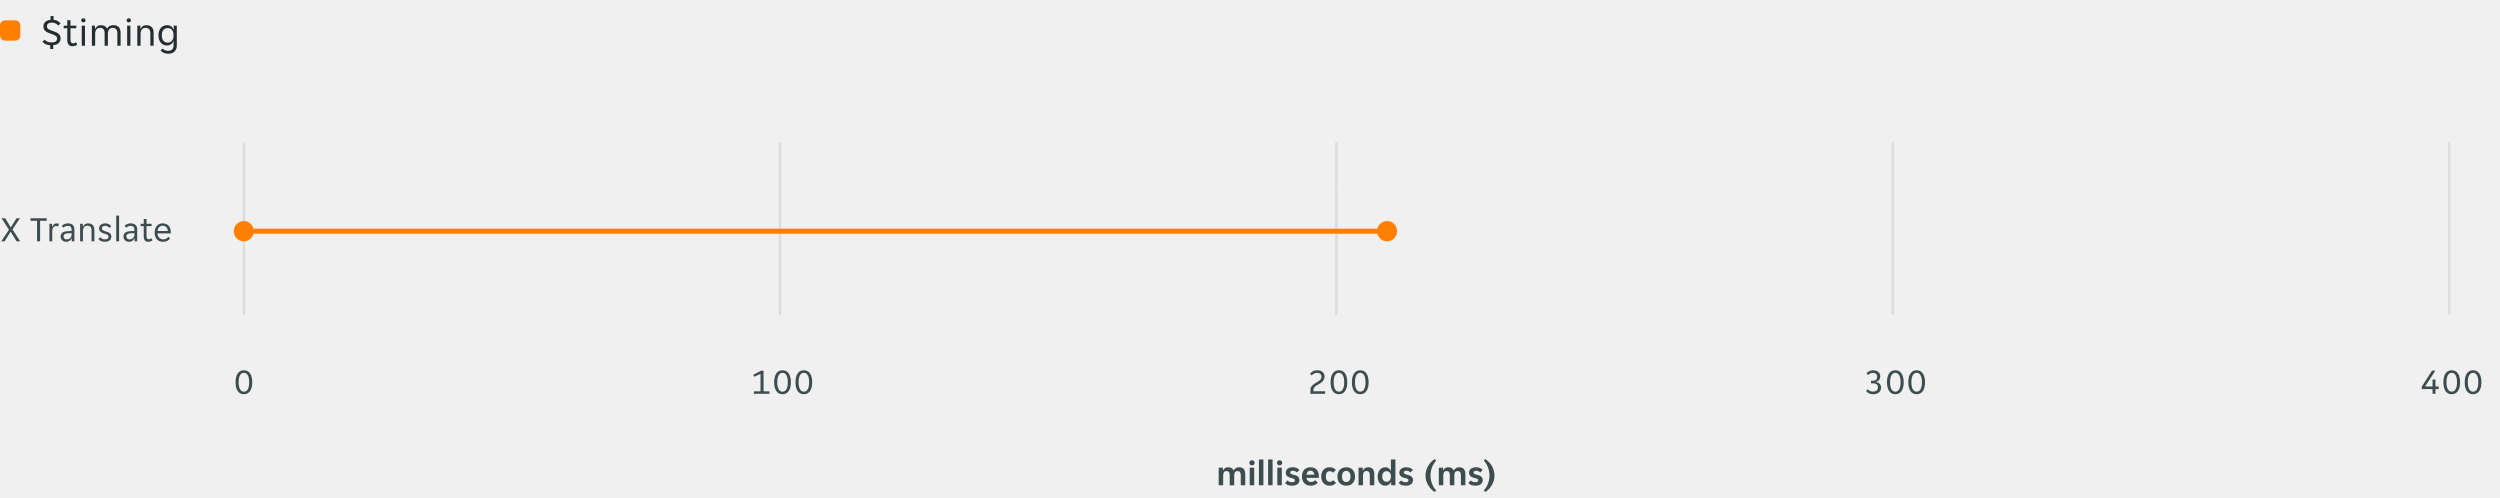
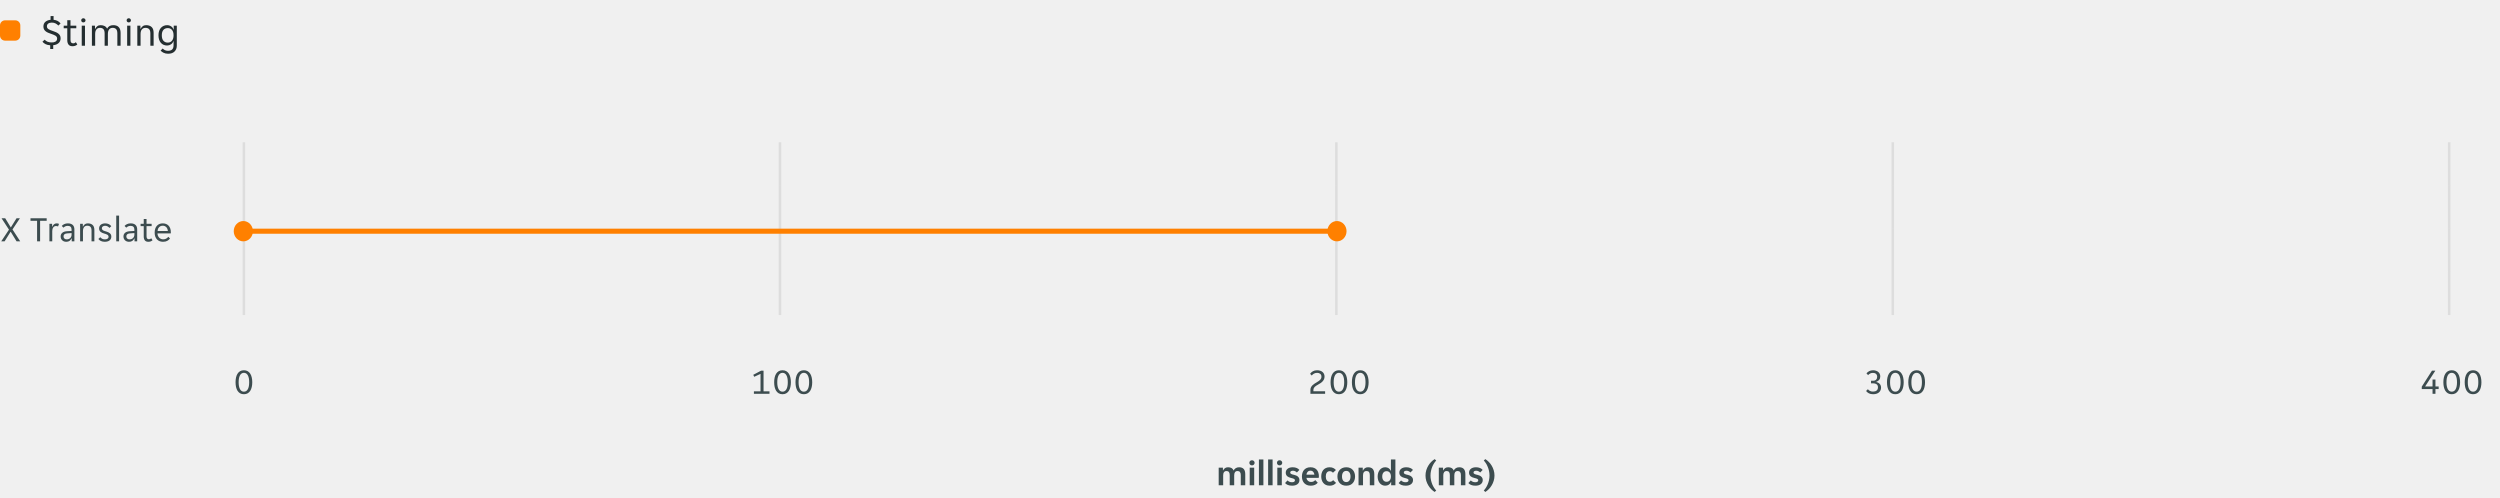
<svg xmlns="http://www.w3.org/2000/svg" width="984" height="196" viewBox="0 0 984 196" fill="none">
  <rect y="8" width="8" height="8" rx="2" fill="#FF8000" />
  <path d="M19.76 17.824C18.992 17.771 18.368 17.616 17.888 17.36C17.408 17.104 17.013 16.789 16.704 16.416L17.584 15.616C17.872 15.947 18.24 16.213 18.688 16.416C19.136 16.608 19.68 16.704 20.32 16.704C20.608 16.704 20.88 16.683 21.136 16.64C21.392 16.587 21.621 16.501 21.824 16.384C22.027 16.256 22.187 16.096 22.304 15.904C22.421 15.701 22.48 15.456 22.48 15.168C22.48 14.901 22.421 14.683 22.304 14.512C22.187 14.331 22.021 14.171 21.808 14.032C21.595 13.893 21.339 13.771 21.04 13.664C20.752 13.557 20.432 13.44 20.08 13.312C19.707 13.184 19.339 13.045 18.976 12.896C18.624 12.747 18.304 12.565 18.016 12.352C17.739 12.139 17.515 11.883 17.344 11.584C17.173 11.275 17.088 10.896 17.088 10.448C17.088 9.659 17.344 9.04 17.856 8.592C18.379 8.144 19.061 7.877 19.904 7.792V6.32H21.088V7.792C22.293 7.909 23.211 8.395 23.84 9.248L22.96 10.064C22.672 9.733 22.315 9.456 21.888 9.232C21.472 9.008 20.976 8.896 20.4 8.896C20.155 8.896 19.915 8.923 19.68 8.976C19.456 9.019 19.253 9.099 19.072 9.216C18.891 9.333 18.741 9.488 18.624 9.68C18.517 9.861 18.464 10.091 18.464 10.368C18.464 10.635 18.523 10.859 18.64 11.04C18.757 11.211 18.923 11.365 19.136 11.504C19.349 11.643 19.6 11.765 19.888 11.872C20.187 11.979 20.512 12.096 20.864 12.224C21.237 12.352 21.6 12.491 21.952 12.64C22.315 12.789 22.635 12.971 22.912 13.184C23.2 13.397 23.429 13.659 23.6 13.968C23.771 14.267 23.856 14.64 23.856 15.088C23.856 15.504 23.781 15.872 23.632 16.192C23.493 16.501 23.291 16.768 23.024 16.992C22.768 17.216 22.459 17.397 22.096 17.536C21.744 17.664 21.36 17.749 20.944 17.792V19.28H19.76V17.824ZM28.542 18.192C27.827 18.192 27.305 17.979 26.974 17.552C26.643 17.125 26.478 16.539 26.478 15.792V11.136H25.07V10.096H26.478V7.952H27.742V10.096H30.03V11.136H27.742V15.68C27.742 16.192 27.838 16.549 28.03 16.752C28.233 16.955 28.489 17.056 28.798 17.056C29.011 17.056 29.203 17.019 29.374 16.944C29.545 16.859 29.705 16.747 29.854 16.608L30.43 17.504C29.939 17.963 29.31 18.192 28.542 18.192ZM33.66 8C33.66 8.224 33.581 8.416 33.42 8.576C33.271 8.736 33.069 8.816 32.812 8.816C32.546 8.816 32.338 8.736 32.188 8.576C32.039 8.416 31.965 8.224 31.965 8C31.965 7.787 32.039 7.6 32.188 7.44C32.338 7.269 32.546 7.184 32.812 7.184C33.069 7.184 33.271 7.269 33.42 7.44C33.581 7.6 33.66 7.787 33.66 8ZM32.172 10.096H33.453V18H32.172V10.096ZM36.172 10.096H37.389V11.344H37.484C37.676 10.928 37.943 10.587 38.285 10.32C38.636 10.043 39.074 9.904 39.596 9.904C40.226 9.904 40.754 10.021 41.181 10.256C41.618 10.48 41.943 10.821 42.157 11.28C42.391 10.832 42.706 10.491 43.1 10.256C43.495 10.021 43.996 9.904 44.605 9.904C45.042 9.904 45.437 9.963 45.788 10.08C46.141 10.197 46.439 10.379 46.684 10.624C46.941 10.869 47.133 11.184 47.261 11.568C47.399 11.952 47.468 12.411 47.468 12.944V18H46.188V13.184C46.188 12.373 46.029 11.803 45.709 11.472C45.399 11.131 44.941 10.96 44.333 10.96C43.746 10.96 43.287 11.168 42.956 11.584C42.626 12 42.461 12.608 42.461 13.408V18H41.181V13.184C41.181 12.373 41.02 11.803 40.7 11.472C40.391 11.131 39.932 10.96 39.325 10.96C38.748 10.96 38.29 11.168 37.949 11.584C37.618 12 37.453 12.608 37.453 13.408V18H36.172V10.096ZM51.535 8C51.535 8.224 51.456 8.416 51.295 8.576C51.146 8.736 50.944 8.816 50.688 8.816C50.421 8.816 50.213 8.736 50.063 8.576C49.914 8.416 49.84 8.224 49.84 8C49.84 7.787 49.914 7.6 50.063 7.44C50.213 7.269 50.421 7.184 50.688 7.184C50.944 7.184 51.146 7.269 51.295 7.44C51.456 7.6 51.535 7.787 51.535 8ZM50.047 10.096H51.328V18H50.047V10.096ZM54.047 10.096H55.264V11.344H55.359C55.551 10.928 55.824 10.587 56.175 10.32C56.528 10.043 56.975 9.904 57.52 9.904C58.426 9.904 59.141 10.144 59.663 10.624C60.197 11.104 60.464 11.877 60.464 12.944V18H59.184V13.184C59.184 12.373 59.018 11.803 58.688 11.472C58.367 11.131 57.893 10.96 57.264 10.96C56.656 10.96 56.181 11.168 55.84 11.584C55.498 12 55.328 12.608 55.328 13.408V18H54.047V10.096ZM66.184 21.152C65.501 21.152 64.909 21.029 64.408 20.784C63.907 20.549 63.507 20.256 63.208 19.904L64.056 19.088C64.28 19.365 64.568 19.584 64.92 19.744C65.282 19.915 65.683 20 66.12 20C66.802 20 67.336 19.835 67.72 19.504C68.115 19.173 68.312 18.592 68.312 17.76V16.224H68.216C68.13 16.491 68.008 16.731 67.848 16.944C67.688 17.147 67.496 17.323 67.272 17.472C67.058 17.611 66.819 17.723 66.552 17.808C66.296 17.883 66.034 17.92 65.768 17.92C65.266 17.92 64.808 17.829 64.392 17.648C63.986 17.467 63.629 17.205 63.32 16.864C63.021 16.512 62.786 16.085 62.616 15.584C62.456 15.083 62.376 14.517 62.376 13.888C62.376 13.269 62.456 12.715 62.616 12.224C62.786 11.733 63.021 11.317 63.32 10.976C63.629 10.635 63.986 10.373 64.392 10.192C64.808 10 65.266 9.904 65.768 9.904C66.355 9.904 66.877 10.059 67.336 10.368C67.805 10.667 68.12 11.083 68.28 11.616H68.376V10.096H69.592V17.92C69.592 18.891 69.299 19.669 68.712 20.256C68.136 20.853 67.293 21.152 66.184 21.152ZM66.024 16.768C66.728 16.768 67.282 16.523 67.688 16.032C68.104 15.541 68.312 14.832 68.312 13.904C68.312 12.965 68.104 12.256 67.688 11.776C67.282 11.296 66.728 11.056 66.024 11.056C65.309 11.056 64.739 11.296 64.312 11.776C63.896 12.256 63.688 12.965 63.688 13.904C63.688 14.832 63.896 15.541 64.312 16.032C64.739 16.523 65.309 16.768 66.024 16.768Z" fill="#242E30" />
  <path d="M3.53 90.394L0.604 85.9H2.046L4.216 89.456H4.3L6.512 85.9H7.842L4.916 90.31L7.968 95H6.526L4.23 91.248H4.146L1.808 95H0.478L3.53 90.394ZM14.593 86.908H12.003V85.9H18.373V86.908H15.783V95H14.593V86.908ZM19.447 88.084H20.511V89.204H20.595C20.744 88.84 20.959 88.537 21.239 88.294C21.519 88.042 21.869 87.916 22.289 87.916C22.643 87.916 22.956 87.986 23.227 88.126L22.849 89.134C22.727 89.069 22.597 89.027 22.457 89.008C22.326 88.98 22.191 88.966 22.051 88.966C21.593 88.966 21.23 89.153 20.959 89.526C20.698 89.89 20.567 90.357 20.567 90.926V95H19.447V88.084ZM26.059 95.168C25.741 95.168 25.447 95.117 25.177 95.014C24.915 94.911 24.687 94.767 24.491 94.58C24.295 94.393 24.141 94.174 24.029 93.922C23.926 93.661 23.875 93.376 23.875 93.068C23.875 92.471 24.089 91.99 24.519 91.626C24.948 91.262 25.559 91.057 26.353 91.01L28.173 90.898V90.408C28.173 89.876 28.042 89.493 27.781 89.26C27.529 89.017 27.165 88.896 26.689 88.896C26.287 88.896 25.942 88.971 25.653 89.12C25.363 89.269 25.139 89.433 24.981 89.61L24.309 88.938C24.551 88.639 24.878 88.397 25.289 88.21C25.709 88.014 26.185 87.916 26.717 87.916C27.193 87.916 27.594 87.981 27.921 88.112C28.247 88.233 28.509 88.401 28.705 88.616C28.91 88.831 29.055 89.083 29.139 89.372C29.232 89.661 29.279 89.969 29.279 90.296V95H28.229V93.824H28.145C27.958 94.244 27.697 94.575 27.361 94.818C27.025 95.051 26.591 95.168 26.059 95.168ZM26.227 94.216C26.805 94.216 27.272 94.048 27.627 93.712C27.991 93.367 28.173 92.909 28.173 92.34V91.738L26.409 91.864C25.475 91.939 25.009 92.331 25.009 93.04C25.009 93.395 25.121 93.679 25.345 93.894C25.578 94.109 25.872 94.216 26.227 94.216ZM31.533 88.084H32.597V89.176H32.681C32.849 88.812 33.087 88.513 33.395 88.28C33.703 88.037 34.095 87.916 34.571 87.916C35.364 87.916 35.989 88.126 36.447 88.546C36.913 88.966 37.147 89.643 37.147 90.576V95H36.027V90.786C36.027 90.077 35.882 89.577 35.593 89.288C35.313 88.989 34.897 88.84 34.347 88.84C33.815 88.84 33.399 89.022 33.101 89.386C32.802 89.75 32.653 90.282 32.653 90.982V95H31.533V88.084ZM42.726 93.208C42.726 93.003 42.679 92.835 42.586 92.704C42.493 92.564 42.362 92.447 42.194 92.354C42.035 92.261 41.853 92.181 41.648 92.116C41.443 92.051 41.228 91.985 41.004 91.92C40.743 91.845 40.491 91.757 40.248 91.654C40.015 91.551 39.805 91.425 39.618 91.276C39.431 91.117 39.282 90.931 39.17 90.716C39.058 90.501 39.002 90.24 39.002 89.932C39.002 89.605 39.063 89.316 39.184 89.064C39.305 88.812 39.473 88.602 39.688 88.434C39.903 88.266 40.155 88.14 40.444 88.056C40.733 87.963 41.046 87.916 41.382 87.916C41.886 87.916 42.348 88.009 42.768 88.196C43.188 88.373 43.533 88.653 43.804 89.036L43.076 89.708C42.871 89.465 42.628 89.265 42.348 89.106C42.077 88.947 41.755 88.868 41.382 88.868C41.223 88.868 41.065 88.887 40.906 88.924C40.757 88.961 40.621 89.022 40.5 89.106C40.379 89.181 40.281 89.279 40.206 89.4C40.131 89.521 40.094 89.666 40.094 89.834C40.094 90.039 40.141 90.212 40.234 90.352C40.327 90.483 40.453 90.595 40.612 90.688C40.78 90.781 40.967 90.861 41.172 90.926C41.377 90.991 41.592 91.057 41.816 91.122C42.077 91.197 42.325 91.285 42.558 91.388C42.801 91.491 43.015 91.621 43.202 91.78C43.389 91.929 43.538 92.111 43.65 92.326C43.762 92.541 43.818 92.802 43.818 93.11C43.818 93.474 43.748 93.787 43.608 94.048C43.477 94.3 43.295 94.51 43.062 94.678C42.829 94.846 42.558 94.967 42.25 95.042C41.942 95.126 41.615 95.168 41.27 95.168C40.663 95.168 40.145 95.065 39.716 94.86C39.296 94.655 38.965 94.389 38.722 94.062L39.464 93.362C39.679 93.614 39.926 93.819 40.206 93.978C40.495 94.137 40.855 94.216 41.284 94.216C41.48 94.216 41.662 94.197 41.83 94.16C42.007 94.123 42.161 94.062 42.292 93.978C42.423 93.894 42.525 93.791 42.6 93.67C42.684 93.539 42.726 93.385 42.726 93.208ZM45.752 84.85H46.871V95H45.752V84.85ZM50.778 95.168C50.46 95.168 50.166 95.117 49.895 95.014C49.634 94.911 49.406 94.767 49.209 94.58C49.014 94.393 48.859 94.174 48.748 93.922C48.645 93.661 48.593 93.376 48.593 93.068C48.593 92.471 48.808 91.99 49.237 91.626C49.667 91.262 50.278 91.057 51.072 91.01L52.892 90.898V90.408C52.892 89.876 52.761 89.493 52.499 89.26C52.248 89.017 51.883 88.896 51.407 88.896C51.006 88.896 50.661 88.971 50.371 89.12C50.082 89.269 49.858 89.433 49.7 89.61L49.028 88.938C49.27 88.639 49.597 88.397 50.008 88.21C50.428 88.014 50.904 87.916 51.435 87.916C51.911 87.916 52.313 87.981 52.639 88.112C52.966 88.233 53.227 88.401 53.423 88.616C53.629 88.831 53.773 89.083 53.858 89.372C53.951 89.661 53.998 89.969 53.998 90.296V95H52.947V93.824H52.864C52.677 94.244 52.416 94.575 52.08 94.818C51.743 95.051 51.309 95.168 50.778 95.168ZM50.946 94.216C51.524 94.216 51.991 94.048 52.346 93.712C52.709 93.367 52.892 92.909 52.892 92.34V91.738L51.127 91.864C50.194 91.939 49.727 92.331 49.727 93.04C49.727 93.395 49.84 93.679 50.063 93.894C50.297 94.109 50.591 94.216 50.946 94.216ZM58.38 95.168C57.754 95.168 57.297 94.981 57.008 94.608C56.718 94.235 56.574 93.721 56.574 93.068V88.994H55.342V88.084H56.574V86.208H57.679V88.084H59.681V88.994H57.679V92.97C57.679 93.418 57.764 93.731 57.931 93.908C58.109 94.085 58.333 94.174 58.603 94.174C58.79 94.174 58.958 94.141 59.108 94.076C59.257 94.001 59.397 93.903 59.528 93.782L60.032 94.566C59.602 94.967 59.051 95.168 58.38 95.168ZM64.149 95.168C63.654 95.168 63.202 95.084 62.791 94.916C62.389 94.748 62.044 94.51 61.755 94.202C61.475 93.885 61.255 93.502 61.097 93.054C60.947 92.606 60.873 92.102 60.873 91.542C60.873 90.954 60.952 90.436 61.111 89.988C61.27 89.531 61.489 89.153 61.769 88.854C62.049 88.546 62.38 88.313 62.763 88.154C63.155 87.995 63.584 87.916 64.051 87.916C64.517 87.916 64.947 87.991 65.339 88.14C65.731 88.289 66.067 88.513 66.347 88.812C66.627 89.101 66.846 89.47 67.005 89.918C67.163 90.357 67.243 90.87 67.243 91.458C67.243 91.533 67.238 91.607 67.229 91.682C67.229 91.757 67.224 91.817 67.215 91.864H61.993C61.993 92.191 62.049 92.499 62.161 92.788C62.282 93.068 62.441 93.315 62.637 93.53C62.842 93.735 63.075 93.899 63.337 94.02C63.608 94.141 63.897 94.202 64.205 94.202C64.709 94.202 65.12 94.104 65.437 93.908C65.763 93.712 66.034 93.474 66.249 93.194L66.921 93.88C66.622 94.272 66.249 94.585 65.801 94.818C65.362 95.051 64.811 95.168 64.149 95.168ZM64.051 88.84C63.724 88.84 63.435 88.901 63.183 89.022C62.931 89.143 62.721 89.302 62.553 89.498C62.385 89.694 62.254 89.918 62.161 90.17C62.077 90.422 62.03 90.674 62.021 90.926H66.067C66.058 90.674 66.006 90.422 65.913 90.17C65.829 89.918 65.703 89.694 65.535 89.498C65.367 89.302 65.157 89.143 64.905 89.022C64.662 88.901 64.377 88.84 64.051 88.84Z" fill="#3C4C4F" />
  <rect width="1" height="17" transform="translate(95.5 56)" fill="black" fill-opacity="0.08" />
  <rect x="108" y="56" width="179" height="17" fill="white" fill-opacity="0.01" />
  <rect width="1" height="17" transform="translate(306.5 56)" fill="black" fill-opacity="0.08" />
  <rect x="327" y="56" width="179" height="17" fill="white" fill-opacity="0.01" />
  <rect width="1" height="17" transform="translate(525.5 56)" fill="black" fill-opacity="0.08" />
  <rect x="546" y="56" width="179" height="17" fill="white" fill-opacity="0.01" />
  <rect width="1" height="17" transform="translate(744.5 56)" fill="black" fill-opacity="0.08" />
  <rect width="1" height="17" transform="translate(963.5 56)" fill="black" fill-opacity="0.08" />
  <rect width="1" height="17" transform="translate(95.5 73)" fill="black" fill-opacity="0.08" />
  <rect width="1" height="17" transform="translate(306.5 73)" fill="black" fill-opacity="0.08" />
  <rect width="1" height="17" transform="translate(525.5 73)" fill="black" fill-opacity="0.08" />
  <rect width="1" height="17" transform="translate(744.5 73)" fill="black" fill-opacity="0.08" />
  <rect width="1" height="17" transform="translate(963.5 73)" fill="black" fill-opacity="0.08" />
  <rect width="1" height="17" transform="translate(95.5 90)" fill="black" fill-opacity="0.08" />
  <rect x="108" y="90" width="179" height="17" fill="white" fill-opacity="0.01" />
  <rect width="1" height="17" transform="translate(306.5 90)" fill="black" fill-opacity="0.08" />
  <rect x="327" y="90" width="179" height="17" fill="white" fill-opacity="0.01" />
  <rect width="1" height="17" transform="translate(525.5 90)" fill="black" fill-opacity="0.08" />
  <rect x="546" y="90" width="179" height="17" fill="white" fill-opacity="0.01" />
  <rect width="1" height="17" transform="translate(744.5 90)" fill="black" fill-opacity="0.08" />
  <rect width="1" height="17" transform="translate(963.5 90)" fill="black" fill-opacity="0.08" />
  <rect width="1" height="17" transform="translate(95.5 107)" fill="black" fill-opacity="0.08" />
  <rect x="108" y="107" width="179" height="17" fill="white" fill-opacity="0.01" />
  <rect width="1" height="17" transform="translate(306.5 107)" fill="black" fill-opacity="0.08" />
  <rect x="327" y="107" width="179" height="17" fill="white" fill-opacity="0.01" />
  <rect width="1" height="17" transform="translate(525.5 107)" fill="black" fill-opacity="0.08" />
  <rect x="546" y="107" width="179" height="17" fill="white" fill-opacity="0.01" />
  <rect width="1" height="17" transform="translate(744.5 107)" fill="black" fill-opacity="0.08" />
  <rect width="1" height="17" transform="translate(963.5 107)" fill="black" fill-opacity="0.08" />
  <path d="M96.003 155.168C95.424 155.168 94.925 155.047 94.505 154.804C94.094 154.561 93.753 154.23 93.483 153.81C93.221 153.381 93.025 152.881 92.895 152.312C92.773 151.733 92.713 151.113 92.713 150.45C92.713 149.787 92.773 149.171 92.895 148.602C93.025 148.023 93.221 147.524 93.483 147.104C93.753 146.675 94.094 146.339 94.505 146.096C94.925 145.853 95.424 145.732 96.003 145.732C96.581 145.732 97.076 145.853 97.487 146.096C97.907 146.339 98.247 146.675 98.509 147.104C98.779 147.524 98.975 148.023 99.097 148.602C99.227 149.171 99.293 149.787 99.293 150.45C99.293 151.113 99.227 151.733 99.097 152.312C98.975 152.881 98.779 153.381 98.509 153.81C98.247 154.23 97.907 154.561 97.487 154.804C97.076 155.047 96.581 155.168 96.003 155.168ZM96.003 154.16C96.348 154.16 96.651 154.076 96.913 153.908C97.174 153.731 97.389 153.483 97.557 153.166C97.734 152.839 97.865 152.447 97.949 151.99C98.033 151.533 98.075 151.019 98.075 150.45C98.075 149.881 98.033 149.367 97.949 148.91C97.865 148.453 97.734 148.065 97.557 147.748C97.389 147.421 97.174 147.174 96.913 147.006C96.651 146.829 96.348 146.74 96.003 146.74C95.657 146.74 95.354 146.829 95.093 147.006C94.841 147.174 94.626 147.421 94.449 147.748C94.281 148.065 94.15 148.453 94.057 148.91C93.973 149.367 93.931 149.881 93.931 150.45C93.931 151.019 93.973 151.533 94.057 151.99C94.15 152.447 94.281 152.839 94.449 153.166C94.626 153.483 94.841 153.731 95.093 153.908C95.354 154.076 95.657 154.16 96.003 154.16Z" fill="#3C4C4F" />
  <path d="M296.738 154.02H299.342V147.16L296.85 148.308L296.486 147.524L299.552 145.9H300.532V154.02H302.87V155H296.738V154.02ZM308.003 155.168C307.424 155.168 306.925 155.047 306.505 154.804C306.094 154.561 305.753 154.23 305.483 153.81C305.221 153.381 305.025 152.881 304.895 152.312C304.773 151.733 304.713 151.113 304.713 150.45C304.713 149.787 304.773 149.171 304.895 148.602C305.025 148.023 305.221 147.524 305.483 147.104C305.753 146.675 306.094 146.339 306.505 146.096C306.925 145.853 307.424 145.732 308.003 145.732C308.581 145.732 309.076 145.853 309.487 146.096C309.907 146.339 310.247 146.675 310.509 147.104C310.779 147.524 310.975 148.023 311.097 148.602C311.227 149.171 311.293 149.787 311.293 150.45C311.293 151.113 311.227 151.733 311.097 152.312C310.975 152.881 310.779 153.381 310.509 153.81C310.247 154.23 309.907 154.561 309.487 154.804C309.076 155.047 308.581 155.168 308.003 155.168ZM308.003 154.16C308.348 154.16 308.651 154.076 308.913 153.908C309.174 153.731 309.389 153.483 309.557 153.166C309.734 152.839 309.865 152.447 309.949 151.99C310.033 151.533 310.075 151.019 310.075 150.45C310.075 149.881 310.033 149.367 309.949 148.91C309.865 148.453 309.734 148.065 309.557 147.748C309.389 147.421 309.174 147.174 308.913 147.006C308.651 146.829 308.348 146.74 308.003 146.74C307.657 146.74 307.354 146.829 307.093 147.006C306.841 147.174 306.626 147.421 306.449 147.748C306.281 148.065 306.15 148.453 306.057 148.91C305.973 149.367 305.931 149.881 305.931 150.45C305.931 151.019 305.973 151.533 306.057 151.99C306.15 152.447 306.281 152.839 306.449 153.166C306.626 153.483 306.841 153.731 307.093 153.908C307.354 154.076 307.657 154.16 308.003 154.16ZM316.397 155.168C315.819 155.168 315.319 155.047 314.899 154.804C314.489 154.561 314.148 154.23 313.877 153.81C313.616 153.381 313.42 152.881 313.289 152.312C313.168 151.733 313.107 151.113 313.107 150.45C313.107 149.787 313.168 149.171 313.289 148.602C313.42 148.023 313.616 147.524 313.877 147.104C314.148 146.675 314.489 146.339 314.899 146.096C315.319 145.853 315.819 145.732 316.397 145.732C316.976 145.732 317.471 145.853 317.881 146.096C318.301 146.339 318.642 146.675 318.903 147.104C319.174 147.524 319.37 148.023 319.491 148.602C319.622 149.171 319.687 149.787 319.687 150.45C319.687 151.113 319.622 151.733 319.491 152.312C319.37 152.881 319.174 153.381 318.903 153.81C318.642 154.23 318.301 154.561 317.881 154.804C317.471 155.047 316.976 155.168 316.397 155.168ZM316.397 154.16C316.743 154.16 317.046 154.076 317.307 153.908C317.569 153.731 317.783 153.483 317.951 153.166C318.129 152.839 318.259 152.447 318.343 151.99C318.427 151.533 318.469 151.019 318.469 150.45C318.469 149.881 318.427 149.367 318.343 148.91C318.259 148.453 318.129 148.065 317.951 147.748C317.783 147.421 317.569 147.174 317.307 147.006C317.046 146.829 316.743 146.74 316.397 146.74C316.052 146.74 315.749 146.829 315.487 147.006C315.235 147.174 315.021 147.421 314.843 147.748C314.675 148.065 314.545 148.453 314.451 148.91C314.367 149.367 314.325 149.881 314.325 150.45C314.325 151.019 314.367 151.533 314.451 151.99C314.545 152.447 314.675 152.839 314.843 153.166C315.021 153.483 315.235 153.731 315.487 153.908C315.749 154.076 316.052 154.16 316.397 154.16Z" fill="#3C4C4F" />
  <path d="M515.78 153.488C515.78 153.115 515.846 152.788 515.976 152.508C516.107 152.219 516.284 151.957 516.508 151.724C516.742 151.481 517.012 151.257 517.32 151.052C517.638 150.847 517.978 150.637 518.342 150.422C518.632 150.245 518.888 150.081 519.112 149.932C519.336 149.773 519.523 149.61 519.672 149.442C519.822 149.274 519.934 149.097 520.008 148.91C520.083 148.723 520.12 148.509 520.12 148.266C520.12 147.771 519.962 147.398 519.644 147.146C519.336 146.885 518.94 146.754 518.454 146.754C517.969 146.754 517.549 146.852 517.194 147.048C516.84 147.235 516.541 147.487 516.298 147.804L515.654 147.132C515.934 146.712 516.303 146.376 516.76 146.124C517.218 145.863 517.768 145.732 518.412 145.732C518.888 145.732 519.308 145.797 519.672 145.928C520.036 146.049 520.34 146.222 520.582 146.446C520.834 146.661 521.021 146.922 521.142 147.23C521.273 147.529 521.338 147.855 521.338 148.21C521.338 148.611 521.268 148.966 521.128 149.274C520.988 149.582 520.802 149.862 520.568 150.114C520.335 150.366 520.064 150.595 519.756 150.8C519.458 150.996 519.14 151.187 518.804 151.374C518.506 151.542 518.24 151.701 518.006 151.85C517.773 151.999 517.577 152.158 517.418 152.326C517.269 152.494 517.152 152.681 517.068 152.886C516.994 153.091 516.956 153.334 516.956 153.614V153.992H521.562V155H515.78V153.488ZM527.003 155.168C526.424 155.168 525.925 155.047 525.505 154.804C525.094 154.561 524.753 154.23 524.483 153.81C524.221 153.381 524.025 152.881 523.895 152.312C523.773 151.733 523.713 151.113 523.713 150.45C523.713 149.787 523.773 149.171 523.895 148.602C524.025 148.023 524.221 147.524 524.483 147.104C524.753 146.675 525.094 146.339 525.505 146.096C525.925 145.853 526.424 145.732 527.003 145.732C527.581 145.732 528.076 145.853 528.487 146.096C528.907 146.339 529.247 146.675 529.509 147.104C529.779 147.524 529.975 148.023 530.097 148.602C530.227 149.171 530.293 149.787 530.293 150.45C530.293 151.113 530.227 151.733 530.097 152.312C529.975 152.881 529.779 153.381 529.509 153.81C529.247 154.23 528.907 154.561 528.487 154.804C528.076 155.047 527.581 155.168 527.003 155.168ZM527.003 154.16C527.348 154.16 527.651 154.076 527.913 153.908C528.174 153.731 528.389 153.483 528.557 153.166C528.734 152.839 528.865 152.447 528.949 151.99C529.033 151.533 529.075 151.019 529.075 150.45C529.075 149.881 529.033 149.367 528.949 148.91C528.865 148.453 528.734 148.065 528.557 147.748C528.389 147.421 528.174 147.174 527.913 147.006C527.651 146.829 527.348 146.74 527.003 146.74C526.657 146.74 526.354 146.829 526.093 147.006C525.841 147.174 525.626 147.421 525.449 147.748C525.281 148.065 525.15 148.453 525.057 148.91C524.973 149.367 524.931 149.881 524.931 150.45C524.931 151.019 524.973 151.533 525.057 151.99C525.15 152.447 525.281 152.839 525.449 153.166C525.626 153.483 525.841 153.731 526.093 153.908C526.354 154.076 526.657 154.16 527.003 154.16ZM535.397 155.168C534.819 155.168 534.319 155.047 533.899 154.804C533.489 154.561 533.148 154.23 532.877 153.81C532.616 153.381 532.42 152.881 532.289 152.312C532.168 151.733 532.107 151.113 532.107 150.45C532.107 149.787 532.168 149.171 532.289 148.602C532.42 148.023 532.616 147.524 532.877 147.104C533.148 146.675 533.489 146.339 533.899 146.096C534.319 145.853 534.819 145.732 535.397 145.732C535.976 145.732 536.471 145.853 536.881 146.096C537.301 146.339 537.642 146.675 537.903 147.104C538.174 147.524 538.37 148.023 538.491 148.602C538.622 149.171 538.687 149.787 538.687 150.45C538.687 151.113 538.622 151.733 538.491 152.312C538.37 152.881 538.174 153.381 537.903 153.81C537.642 154.23 537.301 154.561 536.881 154.804C536.471 155.047 535.976 155.168 535.397 155.168ZM535.397 154.16C535.743 154.16 536.046 154.076 536.307 153.908C536.569 153.731 536.783 153.483 536.951 153.166C537.129 152.839 537.259 152.447 537.343 151.99C537.427 151.533 537.469 151.019 537.469 150.45C537.469 149.881 537.427 149.367 537.343 148.91C537.259 148.453 537.129 148.065 536.951 147.748C536.783 147.421 536.569 147.174 536.307 147.006C536.046 146.829 535.743 146.74 535.397 146.74C535.052 146.74 534.749 146.829 534.487 147.006C534.235 147.174 534.021 147.421 533.843 147.748C533.675 148.065 533.545 148.453 533.451 148.91C533.367 149.367 533.325 149.881 533.325 150.45C533.325 151.019 533.367 151.533 533.451 151.99C533.545 152.447 533.675 152.839 533.843 153.166C534.021 153.483 534.235 153.731 534.487 153.908C534.749 154.076 535.052 154.16 535.397 154.16Z" fill="#3C4C4F" />
  <path d="M737.272 155.168C736.6 155.168 736.036 155.047 735.578 154.804C735.13 154.561 734.766 154.258 734.486 153.894L735.2 153.194C735.415 153.465 735.681 153.689 735.998 153.866C736.325 154.043 736.736 154.132 737.23 154.132C737.828 154.132 738.299 153.992 738.644 153.712C738.99 153.423 739.162 152.998 739.162 152.438C739.162 151.897 738.985 151.5 738.63 151.248C738.276 150.996 737.823 150.87 737.272 150.87H736.432V149.862H737.23C737.781 149.862 738.187 149.717 738.448 149.428C738.719 149.139 738.854 148.761 738.854 148.294C738.854 148.023 738.808 147.795 738.714 147.608C738.63 147.412 738.509 147.253 738.35 147.132C738.201 147.001 738.024 146.908 737.818 146.852C737.622 146.796 737.417 146.768 737.202 146.768C736.773 146.768 736.4 146.852 736.082 147.02C735.765 147.188 735.499 147.398 735.284 147.65L734.64 146.95C734.911 146.614 735.261 146.329 735.69 146.096C736.129 145.853 736.656 145.732 737.272 145.732C737.646 145.732 738 145.788 738.336 145.9C738.682 146.003 738.98 146.157 739.232 146.362C739.494 146.558 739.699 146.81 739.848 147.118C739.998 147.417 740.072 147.762 740.072 148.154C740.072 148.677 739.937 149.12 739.666 149.484C739.396 149.839 739.008 150.105 738.504 150.282V150.366C738.756 150.413 738.994 150.497 739.218 150.618C739.452 150.73 739.652 150.879 739.82 151.066C739.998 151.243 740.133 151.458 740.226 151.71C740.329 151.962 740.38 152.242 740.38 152.55C740.38 152.951 740.306 153.315 740.156 153.642C740.016 153.959 739.811 154.235 739.54 154.468C739.27 154.692 738.943 154.865 738.56 154.986C738.178 155.107 737.748 155.168 737.272 155.168ZM746.003 155.168C745.424 155.168 744.925 155.047 744.505 154.804C744.094 154.561 743.753 154.23 743.483 153.81C743.221 153.381 743.025 152.881 742.895 152.312C742.773 151.733 742.713 151.113 742.713 150.45C742.713 149.787 742.773 149.171 742.895 148.602C743.025 148.023 743.221 147.524 743.483 147.104C743.753 146.675 744.094 146.339 744.505 146.096C744.925 145.853 745.424 145.732 746.003 145.732C746.581 145.732 747.076 145.853 747.487 146.096C747.907 146.339 748.247 146.675 748.509 147.104C748.779 147.524 748.975 148.023 749.097 148.602C749.227 149.171 749.293 149.787 749.293 150.45C749.293 151.113 749.227 151.733 749.097 152.312C748.975 152.881 748.779 153.381 748.509 153.81C748.247 154.23 747.907 154.561 747.487 154.804C747.076 155.047 746.581 155.168 746.003 155.168ZM746.003 154.16C746.348 154.16 746.651 154.076 746.913 153.908C747.174 153.731 747.389 153.483 747.557 153.166C747.734 152.839 747.865 152.447 747.949 151.99C748.033 151.533 748.075 151.019 748.075 150.45C748.075 149.881 748.033 149.367 747.949 148.91C747.865 148.453 747.734 148.065 747.557 147.748C747.389 147.421 747.174 147.174 746.913 147.006C746.651 146.829 746.348 146.74 746.003 146.74C745.657 146.74 745.354 146.829 745.093 147.006C744.841 147.174 744.626 147.421 744.449 147.748C744.281 148.065 744.15 148.453 744.057 148.91C743.973 149.367 743.931 149.881 743.931 150.45C743.931 151.019 743.973 151.533 744.057 151.99C744.15 152.447 744.281 152.839 744.449 153.166C744.626 153.483 744.841 153.731 745.093 153.908C745.354 154.076 745.657 154.16 746.003 154.16ZM754.397 155.168C753.819 155.168 753.319 155.047 752.899 154.804C752.489 154.561 752.148 154.23 751.877 153.81C751.616 153.381 751.42 152.881 751.289 152.312C751.168 151.733 751.107 151.113 751.107 150.45C751.107 149.787 751.168 149.171 751.289 148.602C751.42 148.023 751.616 147.524 751.877 147.104C752.148 146.675 752.489 146.339 752.899 146.096C753.319 145.853 753.819 145.732 754.397 145.732C754.976 145.732 755.471 145.853 755.881 146.096C756.301 146.339 756.642 146.675 756.903 147.104C757.174 147.524 757.37 148.023 757.491 148.602C757.622 149.171 757.687 149.787 757.687 150.45C757.687 151.113 757.622 151.733 757.491 152.312C757.37 152.881 757.174 153.381 756.903 153.81C756.642 154.23 756.301 154.561 755.881 154.804C755.471 155.047 754.976 155.168 754.397 155.168ZM754.397 154.16C754.743 154.16 755.046 154.076 755.307 153.908C755.569 153.731 755.783 153.483 755.951 153.166C756.129 152.839 756.259 152.447 756.343 151.99C756.427 151.533 756.469 151.019 756.469 150.45C756.469 149.881 756.427 149.367 756.343 148.91C756.259 148.453 756.129 148.065 755.951 147.748C755.783 147.421 755.569 147.174 755.307 147.006C755.046 146.829 754.743 146.74 754.397 146.74C754.052 146.74 753.749 146.829 753.487 147.006C753.235 147.174 753.021 147.421 752.843 147.748C752.675 148.065 752.545 148.453 752.451 148.91C752.367 149.367 752.325 149.881 752.325 150.45C752.325 151.019 752.367 151.533 752.451 151.99C752.545 152.447 752.675 152.839 752.843 153.166C753.021 153.483 753.235 153.731 753.487 153.908C753.749 154.076 754.052 154.16 754.397 154.16Z" fill="#3C4C4F" />
  <path d="M957.448 153.124H953.206V152.186L957.224 145.9H958.554L954.522 152.116H957.448V149.372H958.596V152.116H959.856V153.124H958.596V155H957.448V153.124ZM965.003 155.168C964.424 155.168 963.925 155.047 963.505 154.804C963.094 154.561 962.753 154.23 962.483 153.81C962.221 153.381 962.025 152.881 961.895 152.312C961.773 151.733 961.713 151.113 961.713 150.45C961.713 149.787 961.773 149.171 961.895 148.602C962.025 148.023 962.221 147.524 962.483 147.104C962.753 146.675 963.094 146.339 963.505 146.096C963.925 145.853 964.424 145.732 965.003 145.732C965.581 145.732 966.076 145.853 966.487 146.096C966.907 146.339 967.247 146.675 967.509 147.104C967.779 147.524 967.975 148.023 968.097 148.602C968.227 149.171 968.293 149.787 968.293 150.45C968.293 151.113 968.227 151.733 968.097 152.312C967.975 152.881 967.779 153.381 967.509 153.81C967.247 154.23 966.907 154.561 966.487 154.804C966.076 155.047 965.581 155.168 965.003 155.168ZM965.003 154.16C965.348 154.16 965.651 154.076 965.913 153.908C966.174 153.731 966.389 153.483 966.557 153.166C966.734 152.839 966.865 152.447 966.949 151.99C967.033 151.533 967.075 151.019 967.075 150.45C967.075 149.881 967.033 149.367 966.949 148.91C966.865 148.453 966.734 148.065 966.557 147.748C966.389 147.421 966.174 147.174 965.913 147.006C965.651 146.829 965.348 146.74 965.003 146.74C964.657 146.74 964.354 146.829 964.093 147.006C963.841 147.174 963.626 147.421 963.449 147.748C963.281 148.065 963.15 148.453 963.057 148.91C962.973 149.367 962.931 149.881 962.931 150.45C962.931 151.019 962.973 151.533 963.057 151.99C963.15 152.447 963.281 152.839 963.449 153.166C963.626 153.483 963.841 153.731 964.093 153.908C964.354 154.076 964.657 154.16 965.003 154.16ZM973.397 155.168C972.819 155.168 972.319 155.047 971.899 154.804C971.489 154.561 971.148 154.23 970.877 153.81C970.616 153.381 970.42 152.881 970.289 152.312C970.168 151.733 970.107 151.113 970.107 150.45C970.107 149.787 970.168 149.171 970.289 148.602C970.42 148.023 970.616 147.524 970.877 147.104C971.148 146.675 971.489 146.339 971.899 146.096C972.319 145.853 972.819 145.732 973.397 145.732C973.976 145.732 974.471 145.853 974.881 146.096C975.301 146.339 975.642 146.675 975.903 147.104C976.174 147.524 976.37 148.023 976.491 148.602C976.622 149.171 976.687 149.787 976.687 150.45C976.687 151.113 976.622 151.733 976.491 152.312C976.37 152.881 976.174 153.381 975.903 153.81C975.642 154.23 975.301 154.561 974.881 154.804C974.471 155.047 973.976 155.168 973.397 155.168ZM973.397 154.16C973.743 154.16 974.046 154.076 974.307 153.908C974.569 153.731 974.783 153.483 974.951 153.166C975.129 152.839 975.259 152.447 975.343 151.99C975.427 151.533 975.469 151.019 975.469 150.45C975.469 149.881 975.427 149.367 975.343 148.91C975.259 148.453 975.129 148.065 974.951 147.748C974.783 147.421 974.569 147.174 974.307 147.006C974.046 146.829 973.743 146.74 973.397 146.74C973.052 146.74 972.749 146.829 972.487 147.006C972.235 147.174 972.021 147.421 971.843 147.748C971.675 148.065 971.545 148.453 971.451 148.91C971.367 149.367 971.325 149.881 971.325 150.45C971.325 151.019 971.367 151.533 971.451 151.99C971.545 152.447 971.675 152.839 971.843 153.166C972.021 153.483 972.235 153.731 972.487 153.908C972.749 154.076 973.052 154.16 973.397 154.16Z" fill="#3C4C4F" />
  <path d="M479.676 184.084H481.342V185.134H481.426C481.603 184.77 481.851 184.476 482.168 184.252C482.495 184.028 482.891 183.916 483.358 183.916C484.497 183.916 485.229 184.345 485.556 185.204C485.733 184.812 486.009 184.499 486.382 184.266C486.755 184.033 487.194 183.916 487.698 183.916C488.538 183.916 489.154 184.149 489.546 184.616C489.938 185.073 490.134 185.769 490.134 186.702V191H488.37V186.996C488.37 185.932 487.945 185.4 487.096 185.4C486.657 185.4 486.326 185.545 486.102 185.834C485.887 186.123 485.78 186.539 485.78 187.08V191H484.016V186.996C484.016 186.464 483.913 186.067 483.708 185.806C483.512 185.535 483.19 185.4 482.742 185.4C482.322 185.4 482 185.545 481.776 185.834C481.552 186.123 481.44 186.539 481.44 187.08V191H479.676V184.084ZM493.817 182.166C493.817 182.427 493.724 182.661 493.537 182.866C493.36 183.071 493.108 183.174 492.781 183.174C492.445 183.174 492.188 183.071 492.011 182.866C491.834 182.661 491.745 182.427 491.745 182.166C491.745 181.895 491.834 181.662 492.011 181.466C492.188 181.261 492.445 181.158 492.781 181.158C493.108 181.158 493.36 181.261 493.537 181.466C493.724 181.662 493.817 181.895 493.817 182.166ZM491.885 184.084H493.649V191H491.885V184.084ZM495.508 180.85H497.272V191H495.508V180.85ZM499.131 180.85H500.895V191H499.131V180.85ZM504.686 182.166C504.686 182.427 504.593 182.661 504.406 182.866C504.229 183.071 503.977 183.174 503.65 183.174C503.314 183.174 503.057 183.071 502.88 182.866C502.703 182.661 502.614 182.427 502.614 182.166C502.614 181.895 502.703 181.662 502.88 181.466C503.057 181.261 503.314 181.158 503.65 181.158C503.977 181.158 504.229 181.261 504.406 181.466C504.593 181.662 504.686 181.895 504.686 182.166ZM502.754 184.084H504.518V191H502.754V184.084ZM509.695 189.04C509.695 188.9 509.653 188.783 509.569 188.69C509.494 188.587 509.382 188.503 509.233 188.438C509.093 188.373 508.925 188.317 508.729 188.27C508.533 188.214 508.318 188.158 508.085 188.102C507.814 188.037 507.558 187.953 507.315 187.85C507.072 187.747 506.858 187.617 506.671 187.458C506.494 187.29 506.349 187.094 506.237 186.87C506.125 186.646 506.069 186.375 506.069 186.058C506.069 185.713 506.134 185.409 506.265 185.148C506.405 184.877 506.596 184.653 506.839 184.476C507.082 184.289 507.371 184.149 507.707 184.056C508.043 183.963 508.407 183.916 508.799 183.916C509.415 183.916 509.947 184.014 510.395 184.21C510.843 184.397 511.188 184.649 511.431 184.966L510.451 185.974C510.264 185.769 510.031 185.601 509.751 185.47C509.48 185.339 509.196 185.274 508.897 185.274C508.617 185.274 508.37 185.33 508.155 185.442C507.94 185.554 507.833 185.736 507.833 185.988C507.833 186.128 507.87 186.245 507.945 186.338C508.029 186.431 508.141 186.515 508.281 186.59C508.43 186.655 508.603 186.716 508.799 186.772C508.995 186.819 509.21 186.87 509.443 186.926C509.704 186.991 509.956 187.075 510.199 187.178C510.451 187.281 510.666 187.416 510.843 187.584C511.03 187.743 511.179 187.934 511.291 188.158C511.403 188.382 511.459 188.653 511.459 188.97C511.459 189.334 511.384 189.651 511.235 189.922C511.095 190.193 510.894 190.421 510.633 190.608C510.381 190.795 510.078 190.935 509.723 191.028C509.378 191.121 509.004 191.168 508.603 191.168C507.922 191.168 507.343 191.07 506.867 190.874C506.4 190.678 506.046 190.426 505.803 190.118L506.755 189.096C506.97 189.32 507.231 189.497 507.539 189.628C507.847 189.749 508.183 189.81 508.547 189.81C508.874 189.81 509.144 189.749 509.359 189.628C509.583 189.497 509.695 189.301 509.695 189.04ZM515.908 191.168C515.33 191.168 514.826 191.075 514.396 190.888C513.967 190.701 513.603 190.445 513.304 190.118C513.015 189.782 512.796 189.395 512.646 188.956C512.506 188.517 512.436 188.046 512.436 187.542C512.436 187.029 512.506 186.553 512.646 186.114C512.786 185.666 512.996 185.283 513.276 184.966C513.556 184.639 513.906 184.383 514.326 184.196C514.746 184.009 515.236 183.916 515.796 183.916C516.356 183.916 516.846 184.005 517.266 184.182C517.686 184.359 518.032 184.607 518.302 184.924C518.573 185.241 518.774 185.619 518.904 186.058C519.044 186.487 519.114 186.959 519.114 187.472C519.114 187.565 519.105 187.673 519.086 187.794C519.077 187.915 519.063 188.013 519.044 188.088H514.228C514.256 188.34 514.322 188.569 514.424 188.774C514.536 188.97 514.672 189.138 514.83 189.278C514.998 189.418 515.18 189.525 515.376 189.6C515.582 189.665 515.792 189.698 516.006 189.698C516.408 189.698 516.744 189.628 517.014 189.488C517.285 189.348 517.504 189.171 517.672 188.956L518.666 189.992C518.405 190.347 518.041 190.631 517.574 190.846C517.108 191.061 516.552 191.168 515.908 191.168ZM515.796 185.26C515.348 185.26 514.984 185.405 514.704 185.694C514.424 185.983 514.261 186.366 514.214 186.842H517.35C517.304 186.366 517.14 185.983 516.86 185.694C516.59 185.405 516.235 185.26 515.796 185.26ZM523.399 191.168C522.811 191.168 522.302 191.07 521.873 190.874C521.453 190.669 521.107 190.398 520.837 190.062C520.566 189.726 520.365 189.343 520.235 188.914C520.104 188.475 520.039 188.018 520.039 187.542C520.039 187.066 520.099 186.613 520.221 186.184C520.351 185.745 520.547 185.358 520.809 185.022C521.079 184.686 521.425 184.42 521.845 184.224C522.265 184.019 522.764 183.916 523.343 183.916C523.921 183.916 524.411 184.019 524.813 184.224C525.223 184.429 525.559 184.691 525.821 185.008L524.645 186.072C524.486 185.876 524.309 185.727 524.113 185.624C523.917 185.512 523.669 185.456 523.371 185.456C522.885 185.456 522.507 185.643 522.237 186.016C521.966 186.38 521.831 186.889 521.831 187.542C521.831 188.195 521.971 188.709 522.251 189.082C522.531 189.446 522.913 189.628 523.399 189.628C523.688 189.628 523.94 189.572 524.155 189.46C524.369 189.348 524.556 189.189 524.715 188.984L525.877 190.062C525.615 190.379 525.275 190.645 524.855 190.86C524.444 191.065 523.959 191.168 523.399 191.168ZM529.895 191.168C529.316 191.168 528.808 191.075 528.369 190.888C527.94 190.692 527.576 190.431 527.277 190.104C526.988 189.777 526.768 189.395 526.619 188.956C526.479 188.508 526.409 188.037 526.409 187.542C526.409 187.047 526.479 186.581 526.619 186.142C526.768 185.703 526.988 185.321 527.277 184.994C527.576 184.658 527.94 184.397 528.369 184.21C528.808 184.014 529.316 183.916 529.895 183.916C530.474 183.916 530.978 184.014 531.407 184.21C531.846 184.397 532.205 184.658 532.485 184.994C532.774 185.321 532.989 185.703 533.129 186.142C533.278 186.581 533.353 187.047 533.353 187.542C533.353 188.037 533.278 188.508 533.129 188.956C532.989 189.395 532.774 189.777 532.485 190.104C532.205 190.431 531.846 190.692 531.407 190.888C530.978 191.075 530.474 191.168 529.895 191.168ZM528.215 187.542C528.215 188.223 528.36 188.76 528.649 189.152C528.948 189.544 529.363 189.74 529.895 189.74C530.418 189.74 530.824 189.544 531.113 189.152C531.412 188.76 531.561 188.223 531.561 187.542C531.561 186.861 531.412 186.324 531.113 185.932C530.824 185.54 530.418 185.344 529.895 185.344C529.363 185.344 528.948 185.54 528.649 185.932C528.36 186.324 528.215 186.861 528.215 187.542ZM534.719 184.084H536.385V185.204H536.469C536.628 184.831 536.875 184.523 537.211 184.28C537.556 184.037 537.967 183.916 538.443 183.916C539.32 183.916 539.95 184.149 540.333 184.616C540.725 185.073 540.921 185.769 540.921 186.702V191H539.157V187.052C539.157 186.492 539.054 186.077 538.849 185.806C538.653 185.535 538.317 185.4 537.841 185.4C537.393 185.4 537.052 185.549 536.819 185.848C536.595 186.137 536.483 186.562 536.483 187.122V191H534.719V184.084ZM545.224 191.168C544.785 191.168 544.384 191.079 544.02 190.902C543.656 190.725 543.343 190.482 543.082 190.174C542.82 189.857 542.615 189.479 542.466 189.04C542.316 188.592 542.242 188.102 542.242 187.57C542.242 187.029 542.316 186.534 542.466 186.086C542.615 185.638 542.82 185.255 543.082 184.938C543.343 184.611 543.656 184.359 544.02 184.182C544.384 184.005 544.785 183.916 545.224 183.916C545.765 183.916 546.218 184.042 546.582 184.294C546.955 184.546 547.221 184.873 547.38 185.274H547.464V180.85H549.228V191H547.562V189.698H547.478C547.31 190.155 547.025 190.515 546.624 190.776C546.232 191.037 545.765 191.168 545.224 191.168ZM545.756 189.628C546.278 189.628 546.694 189.441 547.002 189.068C547.31 188.695 547.464 188.186 547.464 187.542C547.464 186.898 547.31 186.389 547.002 186.016C546.694 185.643 546.278 185.456 545.756 185.456C545.233 185.456 544.818 185.643 544.51 186.016C544.202 186.389 544.048 186.898 544.048 187.542C544.048 188.186 544.202 188.695 544.51 189.068C544.818 189.441 545.233 189.628 545.756 189.628ZM554.402 189.04C554.402 188.9 554.36 188.783 554.276 188.69C554.201 188.587 554.089 188.503 553.94 188.438C553.8 188.373 553.632 188.317 553.436 188.27C553.24 188.214 553.025 188.158 552.792 188.102C552.521 188.037 552.265 187.953 552.022 187.85C551.779 187.747 551.565 187.617 551.378 187.458C551.201 187.29 551.056 187.094 550.944 186.87C550.832 186.646 550.776 186.375 550.776 186.058C550.776 185.713 550.841 185.409 550.972 185.148C551.112 184.877 551.303 184.653 551.546 184.476C551.789 184.289 552.078 184.149 552.414 184.056C552.75 183.963 553.114 183.916 553.506 183.916C554.122 183.916 554.654 184.014 555.102 184.21C555.55 184.397 555.895 184.649 556.138 184.966L555.158 185.974C554.971 185.769 554.738 185.601 554.458 185.47C554.187 185.339 553.903 185.274 553.604 185.274C553.324 185.274 553.077 185.33 552.862 185.442C552.647 185.554 552.54 185.736 552.54 185.988C552.54 186.128 552.577 186.245 552.652 186.338C552.736 186.431 552.848 186.515 552.988 186.59C553.137 186.655 553.31 186.716 553.506 186.772C553.702 186.819 553.917 186.87 554.15 186.926C554.411 186.991 554.663 187.075 554.906 187.178C555.158 187.281 555.373 187.416 555.55 187.584C555.737 187.743 555.886 187.934 555.998 188.158C556.11 188.382 556.166 188.653 556.166 188.97C556.166 189.334 556.091 189.651 555.942 189.922C555.802 190.193 555.601 190.421 555.34 190.608C555.088 190.795 554.785 190.935 554.43 191.028C554.085 191.121 553.711 191.168 553.31 191.168C552.629 191.168 552.05 191.07 551.574 190.874C551.107 190.678 550.753 190.426 550.51 190.118L551.462 189.096C551.677 189.32 551.938 189.497 552.246 189.628C552.554 189.749 552.89 189.81 553.254 189.81C553.581 189.81 553.851 189.749 554.066 189.628C554.29 189.497 554.402 189.301 554.402 189.04ZM561.081 187.164C561.081 186.436 561.179 185.745 561.375 185.092C561.58 184.429 561.851 183.823 562.187 183.272C562.523 182.712 562.905 182.217 563.335 181.788C563.773 181.349 564.226 180.99 564.693 180.71L565.295 181.27C565.015 181.55 564.739 181.9 564.469 182.32C564.198 182.731 563.955 183.193 563.741 183.706C563.535 184.21 563.367 184.756 563.237 185.344C563.106 185.932 563.041 186.539 563.041 187.164C563.041 187.799 563.106 188.41 563.237 188.998C563.367 189.577 563.535 190.123 563.741 190.636C563.955 191.14 564.198 191.597 564.469 192.008C564.739 192.428 565.015 192.778 565.295 193.058L564.693 193.632C564.226 193.352 563.773 192.993 563.335 192.554C562.905 192.115 562.523 191.616 562.187 191.056C561.851 190.505 561.58 189.903 561.375 189.25C561.179 188.587 561.081 187.892 561.081 187.164ZM566.315 184.084H567.981V185.134H568.065C568.242 184.77 568.489 184.476 568.807 184.252C569.133 184.028 569.53 183.916 569.997 183.916C571.135 183.916 571.868 184.345 572.195 185.204C572.372 184.812 572.647 184.499 573.021 184.266C573.394 184.033 573.833 183.916 574.337 183.916C575.177 183.916 575.793 184.149 576.185 184.616C576.577 185.073 576.773 185.769 576.773 186.702V191H575.009V186.996C575.009 185.932 574.584 185.4 573.735 185.4C573.296 185.4 572.965 185.545 572.741 185.834C572.526 186.123 572.419 186.539 572.419 187.08V191H570.655V186.996C570.655 186.464 570.552 186.067 570.347 185.806C570.151 185.535 569.829 185.4 569.381 185.4C568.961 185.4 568.639 185.545 568.415 185.834C568.191 186.123 568.079 186.539 568.079 187.08V191H566.315V184.084ZM581.842 189.04C581.842 188.9 581.8 188.783 581.716 188.69C581.641 188.587 581.529 188.503 581.38 188.438C581.24 188.373 581.072 188.317 580.876 188.27C580.68 188.214 580.465 188.158 580.232 188.102C579.961 188.037 579.704 187.953 579.462 187.85C579.219 187.747 579.004 187.617 578.818 187.458C578.64 187.29 578.496 187.094 578.384 186.87C578.272 186.646 578.216 186.375 578.216 186.058C578.216 185.713 578.281 185.409 578.412 185.148C578.552 184.877 578.743 184.653 578.986 184.476C579.228 184.289 579.518 184.149 579.854 184.056C580.19 183.963 580.554 183.916 580.946 183.916C581.562 183.916 582.094 184.014 582.542 184.21C582.99 184.397 583.335 184.649 583.578 184.966L582.598 185.974C582.411 185.769 582.178 185.601 581.898 185.47C581.627 185.339 581.342 185.274 581.044 185.274C580.764 185.274 580.516 185.33 580.302 185.442C580.087 185.554 579.98 185.736 579.98 185.988C579.98 186.128 580.017 186.245 580.092 186.338C580.176 186.431 580.288 186.515 580.428 186.59C580.577 186.655 580.75 186.716 580.946 186.772C581.142 186.819 581.356 186.87 581.59 186.926C581.851 186.991 582.103 187.075 582.346 187.178C582.598 187.281 582.812 187.416 582.99 187.584C583.176 187.743 583.326 187.934 583.438 188.158C583.55 188.382 583.606 188.653 583.606 188.97C583.606 189.334 583.531 189.651 583.382 189.922C583.242 190.193 583.041 190.421 582.78 190.608C582.528 190.795 582.224 190.935 581.87 191.028C581.524 191.121 581.151 191.168 580.75 191.168C580.068 191.168 579.49 191.07 579.014 190.874C578.547 190.678 578.192 190.426 577.95 190.118L578.902 189.096C579.116 189.32 579.378 189.497 579.686 189.628C579.994 189.749 580.33 189.81 580.694 189.81C581.02 189.81 581.291 189.749 581.506 189.628C581.73 189.497 581.842 189.301 581.842 189.04ZM586.268 187.164C586.268 186.539 586.203 185.932 586.072 185.344C585.941 184.756 585.769 184.21 585.554 183.706C585.349 183.193 585.111 182.731 584.84 182.32C584.569 181.9 584.294 181.55 584.014 181.27L584.616 180.71C585.083 180.99 585.531 181.349 585.96 181.788C586.399 182.217 586.786 182.712 587.122 183.272C587.458 183.823 587.724 184.429 587.92 185.092C588.125 185.745 588.228 186.436 588.228 187.164C588.228 187.892 588.125 188.587 587.92 189.25C587.724 189.903 587.458 190.505 587.122 191.056C586.786 191.616 586.399 192.115 585.96 192.554C585.531 192.993 585.083 193.352 584.616 193.632L584.014 193.058C584.294 192.778 584.569 192.428 584.84 192.008C585.111 191.597 585.349 191.14 585.554 190.636C585.769 190.123 585.941 189.577 586.072 188.998C586.203 188.41 586.268 187.799 586.268 187.164Z" fill="#3C4C4F" />
-   <ellipse cx="95.947" cy="91" rx="3.947" ry="4" fill="#FF8000" />
-   <ellipse cx="545.947" cy="91" rx="3.947" ry="4" fill="#FF8000" />
-   <path d="M98 91L546 91" stroke="#FF8000" stroke-width="2" />
+   <ellipse cx="95.775" cy="91" rx="3.775" ry="4" fill="#FF8000" />
+   <ellipse cx="526.225" cy="91" rx="3.775" ry="4" fill="#FF8000" />
+   <path d="M97.74 91L526.276 91" stroke="#FF8000" stroke-width="2" />
</svg>
